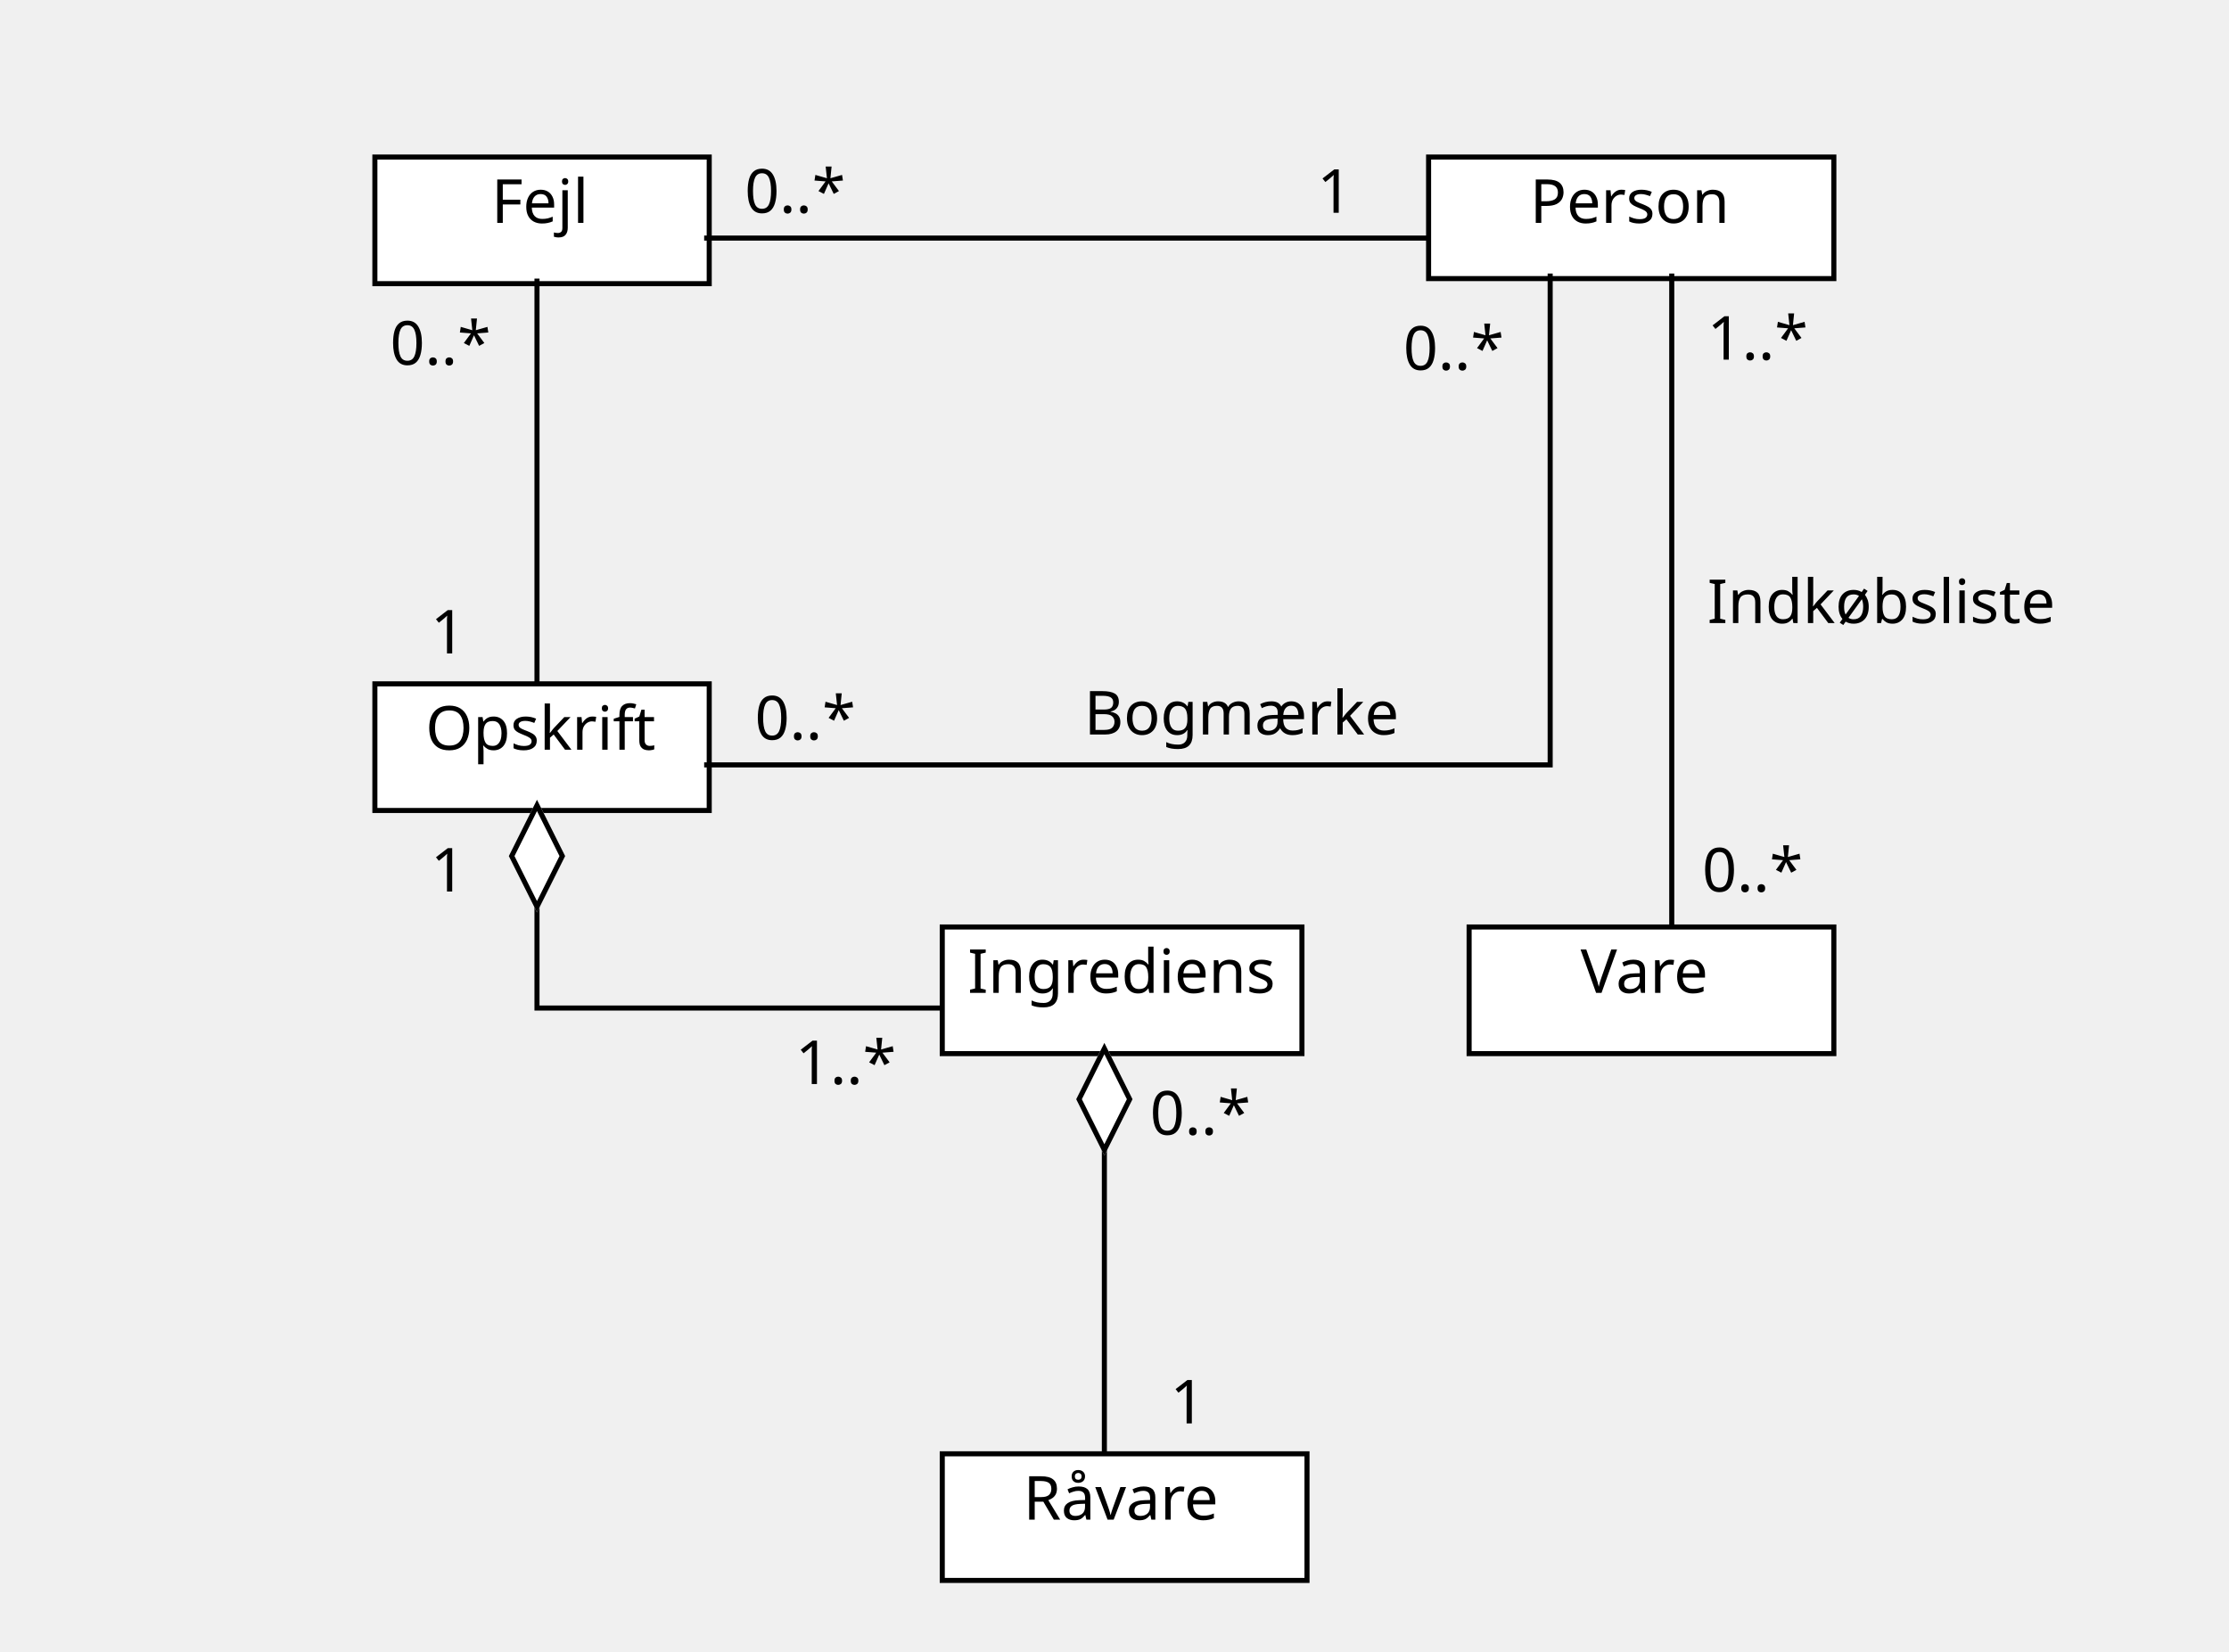
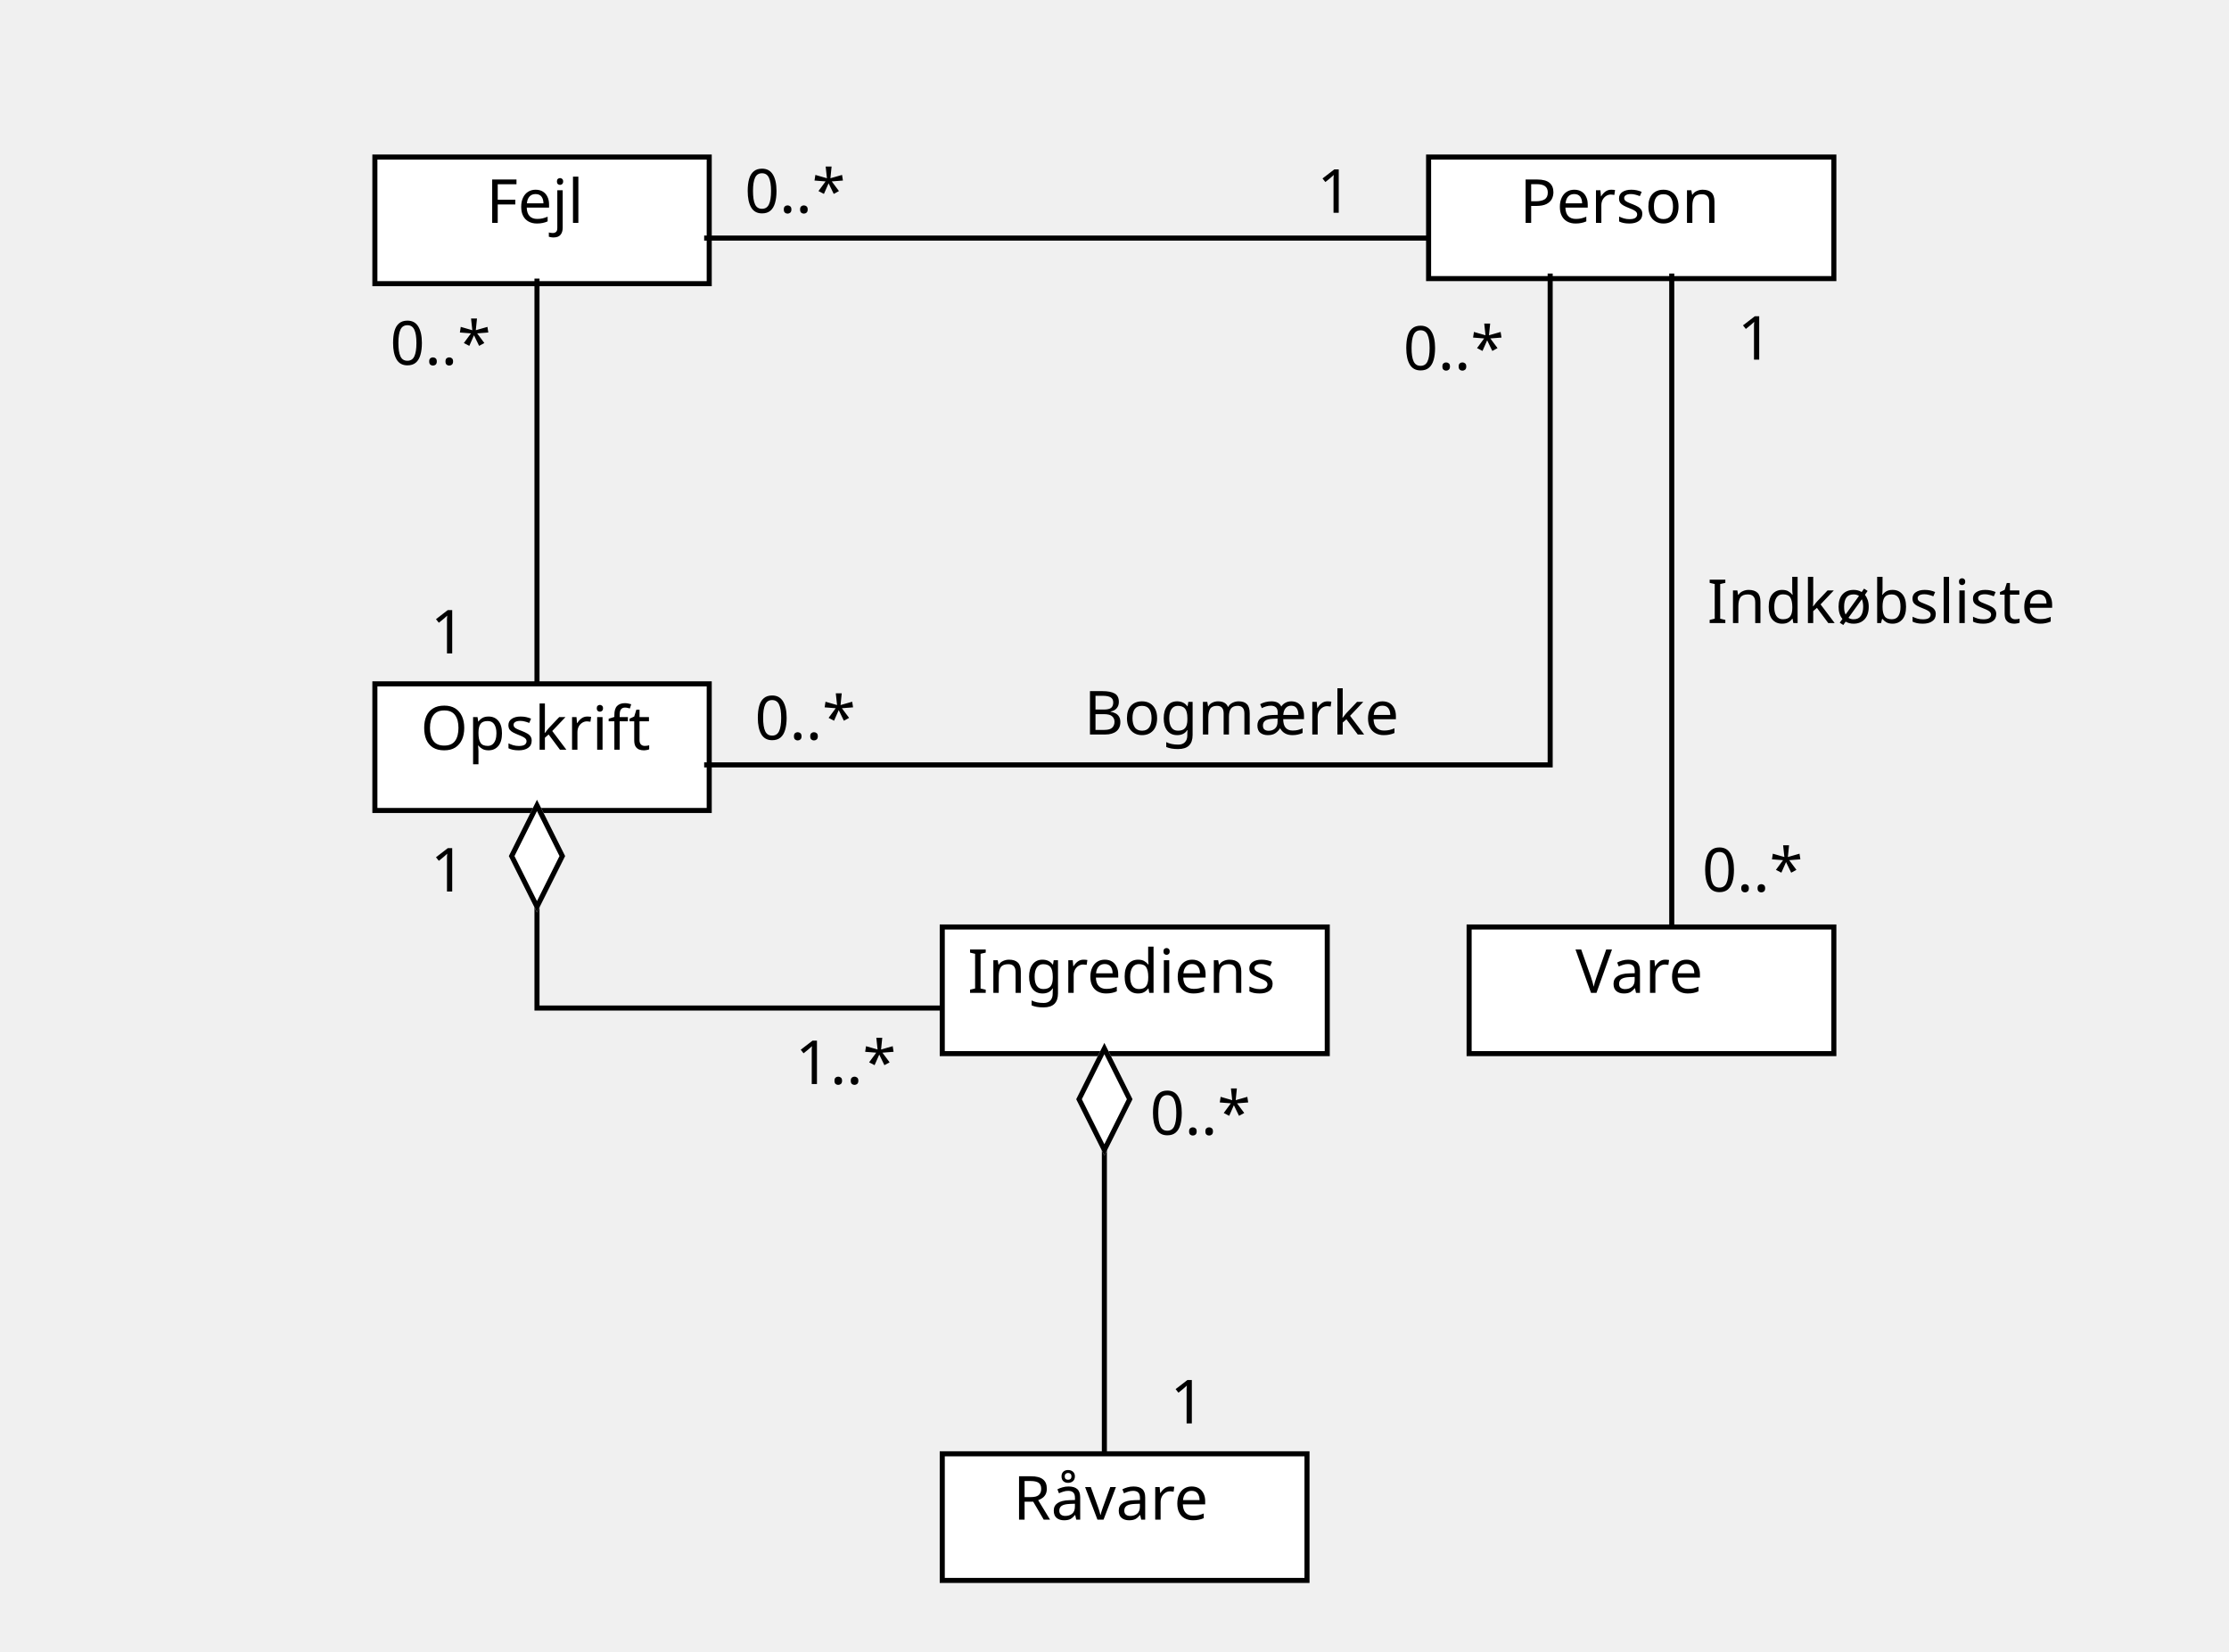
<svg xmlns="http://www.w3.org/2000/svg" height="326" version="1.1" width="440">
-   <rect fill="#ffffff" height="25" stroke="#ffffff" stroke-width="1" width="71" x="186" y="183" />
-   <rect fill="none" height="25" stroke="#000000" stroke-width="1" width="71" x="186" y="183" />
+   <rect fill="#ffffff" height="25" stroke="#ffffff" stroke-width="1" width="76" x="186" y="183" />
+   <rect fill="none" height="25" stroke="#000000" stroke-width="1" width="76" x="186" y="183" />
  <text font-family="Dialog" font-size="12" x="191" y="196">
Ingrediens</text>
  <rect fill="#ffffff" height="25" stroke="#ffffff" stroke-width="1" width="72" x="186" y="287" />
  <rect fill="none" height="25" stroke="#000000" stroke-width="1" width="72" x="186" y="287" />
-   <text font-family="Dialog" font-size="12" x="202" y="300">
+   <text font-family="Dialog" font-size="12" x="200" y="300">
Råvare</text>
  <rect fill="#ffffff" height="25" stroke="#ffffff" stroke-width="1" width="66" x="74" y="135" />
  <rect fill="none" height="25" stroke="#000000" stroke-width="1" width="66" x="74" y="135" />
-   <text font-family="Dialog" font-size="12" x="84" y="148">
+   <text font-family="Dialog" font-size="12" x="83" y="148">
Opskrift</text>
  <polyline fill="none" points="106,159 106,199 186,199" stroke="#000000" stroke-width="1" />
  <polygon fill="#ffffff" points="106,159 111,169 106,179 101,169" stroke="#ffffff" stroke-width="1" />
  <polygon fill="none" points="106,159 111,169 106,179 101,169" stroke="#000000" stroke-width="1" />
  <text font-family="Dialog" font-size="12" x="85" y="176">
1</text>
  <text font-family="Dialog" font-size="12" x="157" y="214">
1..*</text>
  <polyline fill="none" points="218,207 218,287" stroke="#000000" stroke-width="1" />
  <polygon fill="#ffffff" points="218,207 223,217 218,227 213,217" stroke="#ffffff" stroke-width="1" />
  <polygon fill="none" points="218,207 223,217 218,227 213,217" stroke="#000000" stroke-width="1" />
  <text font-family="Dialog" font-size="12" x="227" y="224">
0..*</text>
  <text font-family="Dialog" font-size="12" x="231" y="281">
1</text>
  <rect fill="#ffffff" height="25" stroke="#ffffff" stroke-width="1" width="66" x="74" y="31" />
  <rect fill="none" height="25" stroke="#000000" stroke-width="1" width="66" x="74" y="31" />
-   <text font-family="Dialog" font-size="12" x="97" y="44">
+   <text font-family="Dialog" font-size="12" x="96" y="44">
Fejl</text>
  <polyline fill="none" points="106,135 106,55" stroke="#000000" stroke-width="1" />
  <text font-family="Dialog" font-size="12" x="85" y="129">
1</text>
  <text font-family="Dialog" font-size="12" x="77" y="72">
0..*</text>
  <rect fill="#ffffff" height="25" stroke="#ffffff" stroke-width="1" width="72" x="290" y="183" />
  <rect fill="none" height="25" stroke="#000000" stroke-width="1" width="72" x="290" y="183" />
-   <text font-family="Dialog" font-size="12" x="312" y="196">
+   <text font-family="Dialog" font-size="12" x="311" y="196">
Vare</text>
  <rect fill="#ffffff" height="24" stroke="#ffffff" stroke-width="1" width="80" x="282" y="31" />
  <rect fill="none" height="24" stroke="#000000" stroke-width="1" width="80" x="282" y="31" />
-   <text font-family="Dialog" font-size="12" x="302" y="44">
+   <text font-family="Dialog" font-size="12" x="300" y="44">
Person</text>
  <polyline fill="none" points="330,54 330,183" stroke="#000000" stroke-width="1" />
  <text font-family="Dialog" font-size="12" x="337" y="123">
Indkøbsliste</text>
-   <text font-family="Dialog" font-size="12" x="337" y="71">
- 1..*</text>
+   <text font-family="Dialog" font-size="12" x="343" y="71">
+ 1</text>
  <text font-family="Dialog" font-size="12" x="336" y="176">
0..*</text>
  <polyline fill="none" points="139,47 282,47" stroke="#000000" stroke-width="1" />
  <text font-family="Dialog" font-size="12" x="147" y="42">
0..*</text>
  <text font-family="Dialog" font-size="12" x="260" y="42">
1</text>
  <polyline fill="none" points="139,151 306,151 306,54" stroke="#000000" stroke-width="1" />
  <text font-family="Dialog" font-size="12" x="214" y="145">
Bogmærke</text>
  <text font-family="Dialog" font-size="12" x="149" y="146">
0..*</text>
  <text font-family="Dialog" font-size="12" x="277" y="73">
0..*</text>
</svg>
